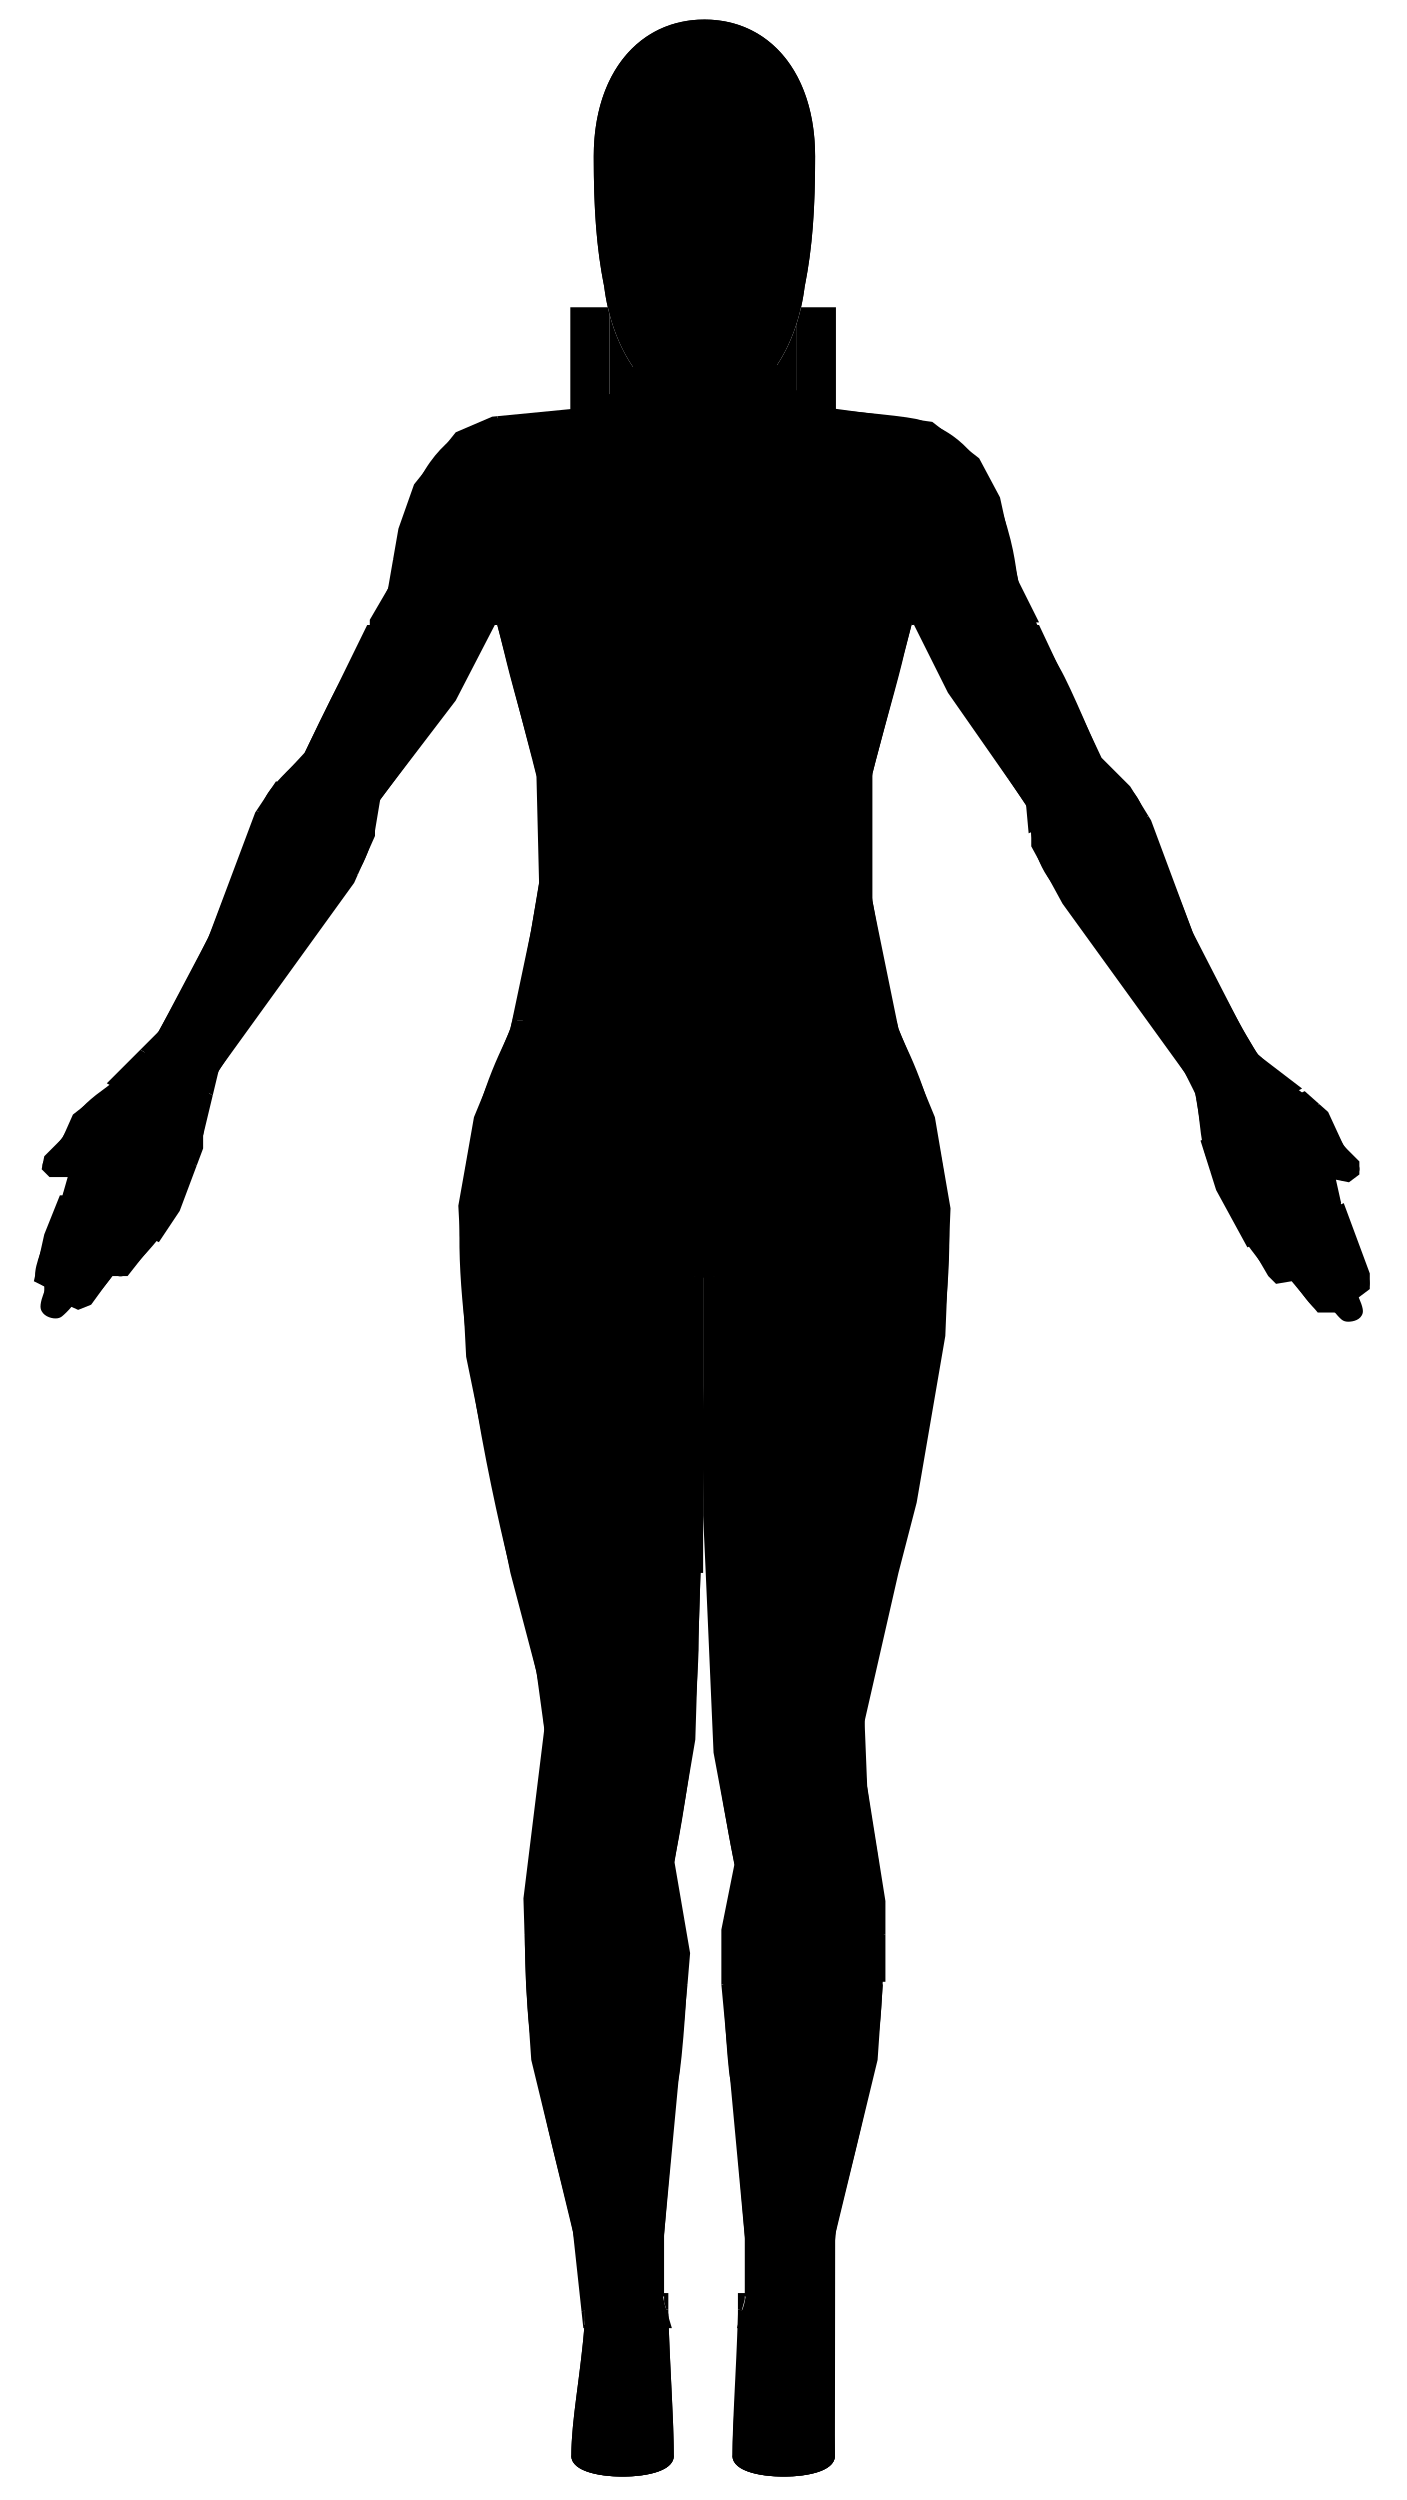
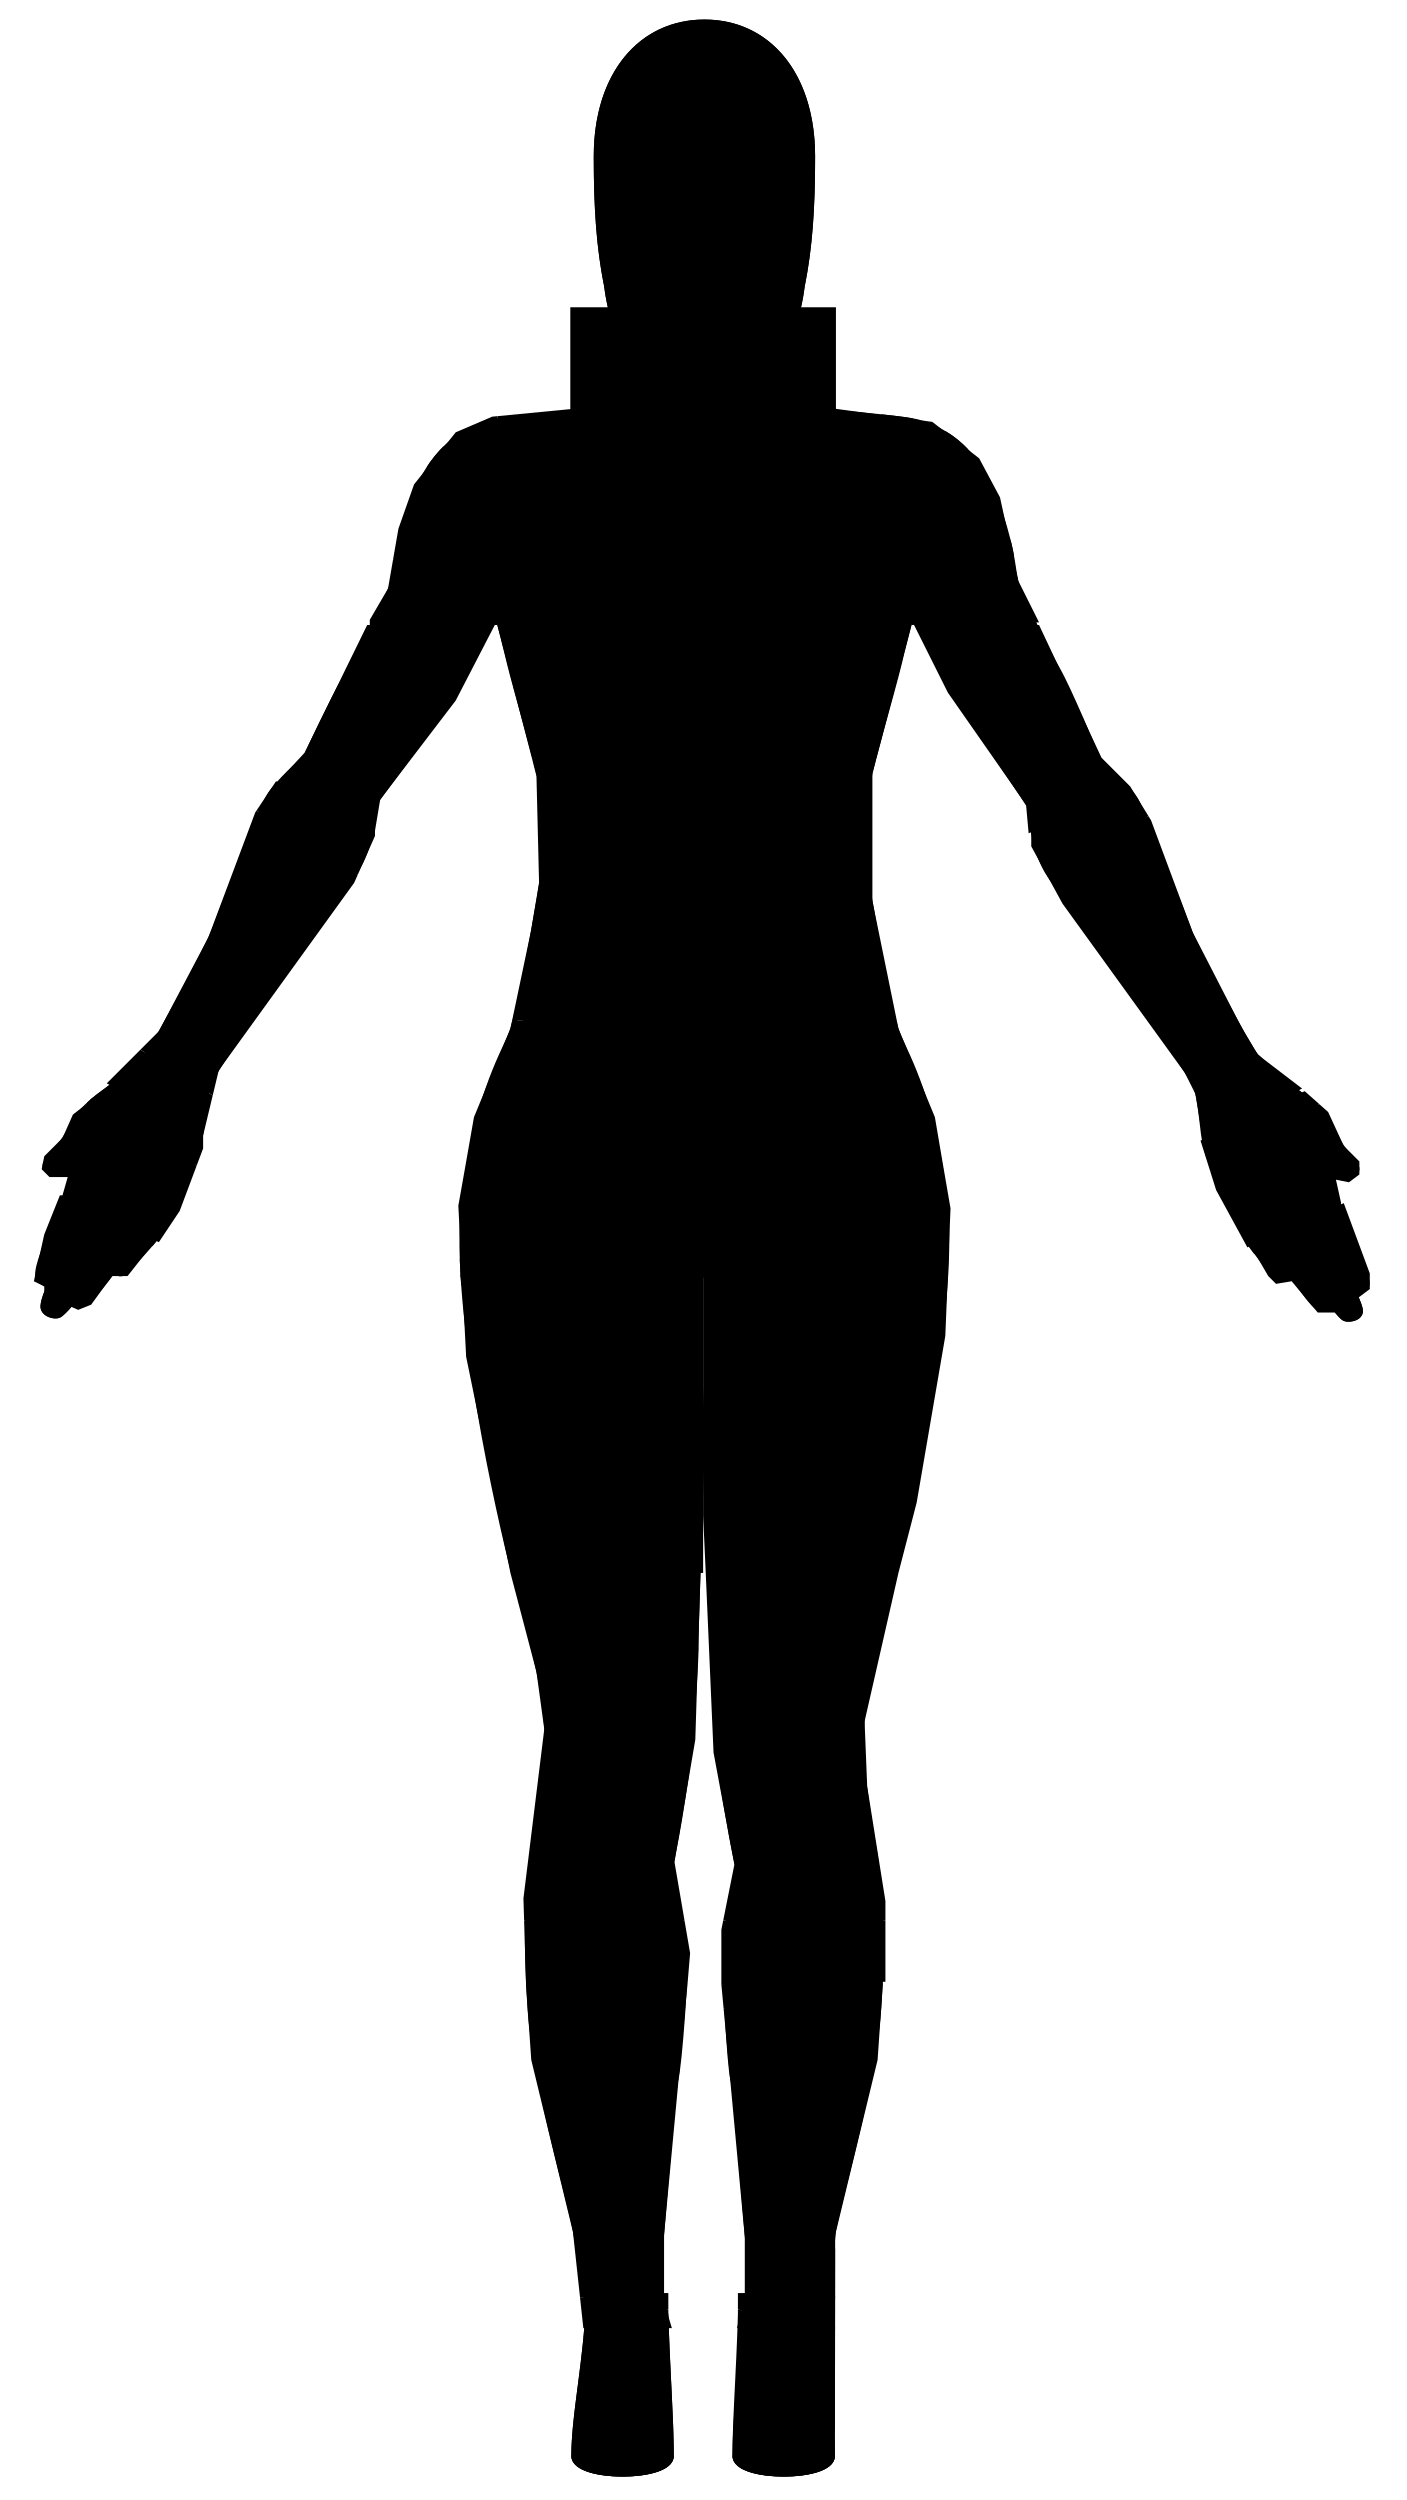
<svg xmlns="http://www.w3.org/2000/svg" viewBox="0 0 540 960">
  <g id="regions">
    <path id="skull-left" class="region" d="M 270.00 112.00 L 232.28 112.00 L 232.00 110.00 L 231.58 107.86 L 231.20 105.71 L 230.83 103.56 L 230.50 101.39 L 230.18 99.22 L 229.90 97.03 L 229.63 94.81 L 229.39 92.58 L 229.17 90.32 L 228.97 88.03 L 228.79 85.71 L 228.63 83.35 L 228.49 80.96 L 228.37 78.52 L 228.27 76.03 L 228.18 73.50 L 228.12 70.92 L 228.06 68.28 L 228.03 65.58 L 228.01 62.82 L 228.00 60.00 L 228.07 56.49 L 228.28 53.08 L 228.63 49.77 L 229.12 46.56 L 229.74 43.46 L 230.48 40.47 L 231.35 37.59 L 232.35 34.82 L 233.46 32.17 L 234.69 29.63 L 236.04 27.22 L 237.49 24.94 L 239.05 22.78 L 240.72 20.75 L 242.49 18.86 L 244.36 17.10 L 246.32 15.48 L 248.37 14.00 L 250.51 12.67 L 252.74 11.48 L 255.05 10.44 L 257.45 9.55 L 259.92 8.82 L 262.46 8.25 L 265.07 7.83 L 267.75 7.58 L 270.00 7.52 Z" />
    <path id="skull-right" class="region" d="M 270.00 7.52 L 270.50 7.50 L 273.25 7.58 L 275.93 7.83 L 278.54 8.25 L 281.08 8.82 L 283.55 9.55 L 285.95 10.44 L 288.26 11.48 L 290.49 12.67 L 292.63 14.00 L 294.68 15.48 L 296.64 17.10 L 298.51 18.86 L 300.28 20.75 L 301.95 22.78 L 303.51 24.94 L 304.96 27.22 L 306.31 29.63 L 307.54 32.17 L 308.65 34.82 L 309.65 37.59 L 310.52 40.47 L 311.26 43.46 L 311.88 46.56 L 312.37 49.77 L 312.72 53.08 L 312.93 56.49 L 313.00 60.00 L 312.99 62.82 L 312.97 65.58 L 312.94 68.28 L 312.88 70.92 L 312.82 73.50 L 312.73 76.03 L 312.63 78.52 L 312.51 80.96 L 312.37 83.35 L 312.21 85.71 L 312.03 88.03 L 311.83 90.32 L 311.61 92.58 L 311.37 94.81 L 311.10 97.03 L 310.82 99.22 L 310.50 101.39 L 310.17 103.56 L 309.80 105.71 L 309.42 107.86 L 309.00 110.00 L 308.72 112.00 L 270.00 112.00 Z" />
-     <path id="neck-left" class="region" d="M 270.00 153.45 L 243.44 153.45 L 243.44 141.45 L 242.41 139.93 L 241.42 138.36 L 240.48 136.75 L 239.58 135.08 L 238.72 133.37 L 237.90 131.62 L 237.13 129.82 L 236.40 127.99 L 235.72 126.12 L 235.09 124.21 L 234.50 122.26 L 234.00 120.44 L 234.00 112.00 L 270.00 112.00 Z M 270.00 118.00 L 234.00 118.00 L 234.00 165.00 L 270.00 165.00 Z M 270.00 116.00 L 245.00 116.00 L 243.00 142.00 L 243.00 151.00 L 270.00 151.00 Z" />
-     <path id="neck-right" class="region" d="M 270.00 112.00 L 306.00 112.00 L 306.00 123.91 L 305.91 124.21 L 305.27 126.12 L 304.59 127.99 L 303.86 129.82 L 303.09 131.62 L 302.27 133.37 L 301.40 135.08 L 300.49 136.75 L 299.54 138.36 L 298.55 139.93 L 297.51 141.45 L 297.51 153.45 L 270.00 153.45 Z M 270.00 165.00 L 306.00 165.00 L 306.00 118.00 L 270.00 118.00 Z M 270.00 151.00 L 297.00 151.00 L 297.00 138.00 L 296.00 116.00 L 270.00 116.00 Z" />
-     <path id="shoulder-left" class="region" d="M 191.00 215.00 L 191.00 159.81 L 189.00 160.00 L 175.00 166.00 L 159.00 186.00 L 153.00 203.00 L 150.91 215.00 Z" />
-     <path id="shoulder-right" class="region" d="M 389.25 215.00 L 384.00 191.00 L 376.00 176.00 L 358.00 162.00 L 350.00 160.92 L 350.00 215.00 Z" />
-     <path id="upper_back-left" class="region" d="M 243.00 142.00 L 235.00 151.00 L 243.00 151.00 Z M 270.00 151.00 L 235.00 151.00 L 220.00 157.00 L 191.00 159.81 L 191.00 240.00 L 204.40 291.70 L 270.00 291.70 Z M 234.00 120.44 L 233.96 120.29 L 233.47 118.28 L 233.02 116.25 L 232.63 114.19 L 232.29 112.11 L 232.28 112.00 L 234.00 112.00 Z M 234.00 118.00 L 219.00 118.00 L 219.00 165.00 L 234.00 165.00 Z" />
-     <path id="upper_back-right" class="region" d="M 297.00 151.00 L 308.25 151.00 L 304.00 149.00 L 297.00 138.00 Z M 270.00 291.70 L 336.40 291.70 L 350.00 240.00 L 350.00 160.92 L 321.00 157.00 L 308.25 151.00 L 270.00 151.00 Z M 306.00 112.00 L 308.72 112.00 L 308.71 112.11 L 308.37 114.19 L 307.98 116.25 L 307.53 118.28 L 307.04 120.29 L 306.50 122.26 L 306.00 123.91 Z M 306.00 165.00 L 321.00 165.00 L 321.00 118.00 L 306.00 118.00 Z" />
-     <path id="lower_back-left" class="region" d="M 270.00 291.70 L 204.40 291.70 L 206.00 298.00 L 207.00 339.00 L 204.00 357.00 L 196.63 392.00 L 270.00 392.00 Z" />
-     <path id="lower_back-right" class="region" d="M 270.00 392.00 L 344.39 392.00 L 335.00 346.00 L 335.00 297.00 L 336.40 291.70 L 270.00 291.70 Z" />
-     <path id="upper_arm-left" class="region" d="M 150.91 215.00 L 149.00 226.00 L 142.00 238.00 L 142.00 240.00 L 191.00 240.00 L 191.00 215.00 Z M 152.58 298.38 L 175.00 269.00 L 190.00 240.00 L 141.00 240.00 L 121.35 280.12 Z" />
-     <path id="upper_arm-right" class="region" d="M 350.00 215.00 L 350.00 240.00 L 399.00 239.00 L 391.00 223.00 L 389.25 215.00 Z M 418.40 281.22 L 399.00 240.00 L 351.00 240.00 L 364.00 266.00 L 387.07 299.06 Z" />
-     <path id="elbow-left" class="region" d="M 121.35 280.12 L 117.00 289.00 L 106.00 301.00 L 144.00 319.00 L 146.00 307.00 L 152.58 298.38 Z M 137.38 335.90 L 144.00 321.00 L 144.00 319.00 L 106.00 300.00 L 98.49 311.27 Z" />
-     <path id="elbow-right" class="region" d="M 387.07 299.06 L 394.00 309.00 L 395.00 320.00 L 434.00 302.00 L 423.00 291.00 L 418.40 281.22 Z M 441.00 313.37 L 434.00 302.00 L 396.00 320.00 L 396.00 325.00 L 402.56 337.02 Z" />
-     <path id="forearm-left" class="region" d="M 81.68 420.67 L 84.00 411.00 L 136.00 339.00 L 137.38 335.90 L 98.49 311.27 L 98.00 312.00 L 80.00 360.00 L 61.00 396.00 L 53.91 403.09 Z" />
-     <path id="forearm-right" class="region" d="M 484.74 406.33 L 483.00 405.00 L 477.00 395.00 L 458.00 358.00 L 442.00 315.00 L 441.00 313.37 L 402.56 337.02 L 408.00 347.00 L 455.00 412.00 L 459.00 420.00 L 459.33 421.97 Z" />
-     <path id="wrist-left" class="region" d="M 53.91 403.09 L 41.00 416.00 L 78.00 436.00 L 81.68 420.67 Z M 75.51 447.63 L 78.00 441.00 L 78.00 435.00 L 42.00 417.00 L 35.37 422.21 Z" />
-     <path id="wrist-right" class="region" d="M 459.33 421.97 L 462.00 438.00 L 500.00 418.00 L 484.74 406.33 Z M 506.63 424.01 L 501.00 419.00 L 461.00 438.00 L 464.73 449.80 Z" />
-     <path id="hand-left" class="region" d="M 35.37 422.21 L 28.00 428.00 L 24.00 437.00 L 17.00 444.00 L 16.00 449.00 L 19.00 452.00 L 26.00 452.00 L 24.00 459.00 L 61.00 477.00 L 69.00 465.00 L 75.51 447.63 Z" />
-     <path id="hand-right" class="region" d="M 464.73 449.80 L 467.00 457.00 L 479.00 479.00 L 515.00 462.00 L 513.00 453.00 L 518.00 454.00 L 522.00 451.00 L 522.00 446.00 L 516.00 440.00 L 510.00 427.00 L 506.63 424.01 Z" />
-     <path id="finger-left" class="region" d="M 26.00 459.00 L 23.00 459.00 L 17.00 474.00 L 13.00 492.00 L 17.00 494.00 L 17.00 497.00 L 30.00 503.00 L 35.00 501.00 L 43.00 490.00 L 49.00 490.00 L 60.00 476.00 Z" />
-     <path id="finger-right" class="region" d="M 516.00 462.00 L 480.00 478.00 L 487.00 490.00 L 490.00 493.00 L 496.00 492.00 L 506.00 504.00 L 514.00 504.00 L 526.00 495.00 L 526.00 489.00 Z" />
-     <path id="buttocks-left" class="region" d="M 270.00 392.00 L 196.63 392.00 L 196.00 395.00 L 182.00 429.00 L 178.70 447.80 L 270.00 447.80 Z M 270.00 447.80 L 178.70 447.80 L 176.00 463.00 L 177.40 490.00 L 270.00 490.00 Z" />
-     <path id="buttocks-right" class="region" d="M 270.00 447.80 L 362.20 447.80 L 359.00 429.00 L 345.00 395.00 L 344.39 392.00 L 270.00 392.00 Z M 270.00 490.00 L 363.94 490.00 L 365.00 464.00 L 362.20 447.80 L 270.00 447.80 Z" />
-     <path id="thigh-left" class="region" d="M 262.75 736.89 L 259.00 715.00 L 267.00 668.00 L 269.00 604.00 L 196.00 604.00 L 206.00 642.00 L 209.00 664.00 L 201.00 729.00 L 201.42 742.77 Z M 270.00 490.00 L 177.40 490.00 L 179.00 521.00 L 196.00 604.00 L 270.00 604.00 L 270.00 582.00 Z" />
-     <path id="thigh-right" class="region" d="M 340.00 742.79 L 340.00 730.00 L 333.00 686.00 L 332.00 661.00 L 345.00 604.00 L 271.00 604.00 L 274.00 673.00 L 282.00 716.00 L 277.83 736.85 Z M 270.00 604.00 L 270.00 582.00 L 271.00 604.00 L 345.00 604.00 L 352.00 577.00 L 363.00 513.00 L 363.94 490.00 L 270.00 490.00 Z" />
-     <path id="knee-left" class="region" d="M 201.42 742.77 L 202.00 762.00 L 264.00 762.00 L 265.00 750.00 L 262.75 736.89 Z M 256.48 762.00 L 202.00 762.00 L 202.68 771.83 Z" />
-     <path id="knee-right" class="region" d="M 277.83 736.85 L 277.00 741.00 L 277.00 762.00 L 340.00 761.00 L 340.00 742.79 Z M 338.32 771.83 L 339.00 762.00 L 284.65 762.00 Z" />
-     <path id="lower_leg-left" class="region" d="M 255.00 881.75 L 255.00 858.00 L 264.00 762.00 L 256.48 762.00 L 202.68 771.83 L 204.00 791.00 L 220.00 857.00 L 223.30 887.54 Z" />
-     <path id="lower_leg-right" class="region" d="M 317.70 887.55 L 321.00 857.00 L 337.00 791.00 L 338.32 771.83 L 284.65 762.00 L 277.00 762.00 L 286.00 859.00 L 286.00 881.75 Z" />
-     <path id="ankle-left" class="region" d="M 223.30 887.54 L 224.00 894.00 L 258.00 894.00 L 255.00 884.00 L 255.00 881.75 Z M 224.46 892.77 L 224.61 890.93 L 224.61 880.54 L 256.64 880.54 L 256.64 886.88 Z" />
-     <path id="ankle-right" class="region" d="M 286.00 881.75 L 286.00 883.00 L 283.00 894.00 L 317.00 894.00 L 317.70 887.55 Z M 283.36 886.87 L 283.36 880.54 L 315.39 880.54 L 315.39 890.93 L 315.54 892.77 Z" />
+     <path id="neck-left" class="region" d="M 270.00 153.45 L 243.44 153.45 L 243.44 141.45 L 242.41 139.93 L 241.42 138.36 L 240.48 136.75 L 239.58 135.08 L 238.72 133.37 L 237.90 131.62 L 237.13 129.82 L 236.40 127.99 L 235.72 126.12 L 235.09 124.21 L 234.50 122.26 L 234.00 120.44 L 234.00 112.00 L 270.00 112.00 Z M 270.00 165.00 L 234.00 165.00 L 234.00 118.00 L 270.00 118.00 Z M 270.00 151.00 L 243.00 151.00 L 243.00 142.00 L 245.00 116.00 L 270.00 116.00 Z M 234.00 120.44 L 233.96 120.29 L 233.47 118.28 L 233.02 116.25 L 232.63 114.19 L 232.29 112.11 L 232.28 112.00 L 234.00 112.00 Z M 234.00 165.00 L 219.00 165.00 L 219.00 118.00 L 234.00 118.00 Z" />
+     <path id="neck-right" class="region" d="M 270.00 112.00 L 306.00 112.00 L 306.00 123.91 L 305.91 124.21 L 305.27 126.12 L 304.59 127.99 L 303.86 129.82 L 303.09 131.62 L 302.27 133.37 L 301.40 135.08 L 300.49 136.75 L 299.54 138.36 L 298.55 139.93 L 297.51 141.45 L 297.51 153.45 L 270.00 153.45 Z M 270.00 118.00 L 306.00 118.00 L 306.00 165.00 L 270.00 165.00 Z M 270.00 116.00 L 296.00 116.00 L 297.00 138.00 L 297.00 151.00 L 270.00 151.00 Z M 306.00 112.00 L 308.72 112.00 L 308.71 112.11 L 308.37 114.19 L 307.98 116.25 L 307.53 118.28 L 307.04 120.29 L 306.50 122.26 L 306.00 123.91 Z M 306.00 118.00 L 321.00 118.00 L 321.00 165.00 L 306.00 165.00 Z" />
+     <path id="shoulder-left" class="region" d="M 150.91 215.00 L 153.00 203.00 L 159.00 186.00 L 175.00 166.00 L 189.00 160.00 L 191.00 159.81 L 191.00 215.00 Z M 170.80 179.50 L 163.78 179.50 L 165.12 177.50 L 166.67 175.43 L 168.25 173.56 L 169.83 171.87 L 170.22 171.50 L 170.80 171.50 Z" />
+     <path id="shoulder-right" class="region" d="M 350.00 215.00 L 350.00 160.92 L 358.00 162.00 L 376.00 176.00 L 384.00 191.00 L 389.25 215.00 Z M 362.79 165.50 L 362.93 165.50 L 363.43 165.79 L 364.90 166.72 L 366.42 167.79 L 367.96 169.00 L 369.53 170.35 L 371.11 171.87 L 371.70 172.50 L 362.79 172.50 Z M 386.83 207.50 L 388.11 207.50 L 388.36 208.51 L 388.78 210.37 L 389.13 212.08 L 389.40 213.50 L 386.83 213.50 Z" />
+     <path id="upper_back-left" class="region" d="M 243.00 151.00 L 235.00 151.00 L 243.00 142.00 Z M 270.00 291.70 L 204.40 291.70 L 191.00 240.00 L 191.00 159.81 L 220.00 157.00 L 235.00 151.00 L 270.00 151.00 Z" />
+     <path id="upper_back-right" class="region" d="M 297.00 138.00 L 304.00 149.00 L 308.25 151.00 L 297.00 151.00 Z M 270.00 151.00 L 308.25 151.00 L 321.00 157.00 L 350.00 160.92 L 350.00 240.00 L 336.40 291.70 L 270.00 291.70 Z M 350.66 161.50 L 338.50 161.50 L 338.50 159.11 L 339.62 159.22 L 342.04 159.49 L 344.37 159.76 L 346.56 160.04 L 348.57 160.32 L 350.35 160.61 L 350.66 160.67 Z" />
+     <path id="lower_back-left" class="region" d="M 270.00 392.00 L 196.63 392.00 L 204.00 357.00 L 207.00 339.00 L 206.00 298.00 L 204.40 291.70 L 270.00 291.70 Z" />
+     <path id="lower_back-right" class="region" d="M 270.00 291.70 L 336.40 291.70 L 335.00 297.00 L 335.00 346.00 L 344.39 392.00 L 270.00 392.00 Z" />
+     <path id="upper_arm-left" class="region" d="M 191.00 215.00 L 191.00 240.00 L 142.00 240.00 L 142.00 238.00 L 149.00 226.00 L 150.91 215.00 Z M 121.35 280.12 L 141.00 240.00 L 190.00 240.00 L 175.00 269.00 L 152.58 298.38 Z" />
+     <path id="upper_arm-right" class="region" d="M 389.25 215.00 L 391.00 223.00 L 399.00 239.00 L 350.00 240.00 L 350.00 215.00 Z M 387.07 299.06 L 364.00 266.00 L 351.00 240.00 L 399.00 240.00 L 418.40 281.22 Z M 373.50 238.50 L 397.63 238.50 L 398.16 239.60 L 398.60 240.50 L 373.50 240.50 Z" />
+     <path id="elbow-left" class="region" d="M 152.58 298.38 L 146.00 307.00 L 144.00 319.00 L 106.00 301.00 L 117.00 289.00 L 121.35 280.12 Z M 98.49 311.27 L 106.00 300.00 L 144.00 319.00 L 144.00 321.00 L 137.38 335.90 Z" />
+     <path id="elbow-right" class="region" d="M 418.40 281.22 L 423.00 291.00 L 434.00 302.00 L 395.00 320.00 L 394.00 309.00 L 387.07 299.06 Z M 402.56 337.02 L 396.00 325.00 L 396.00 320.00 L 434.00 302.00 L 441.00 313.37 Z M 414.94 320.50 L 396.02 320.50 L 395.75 319.05 L 395.48 317.32 L 395.26 315.72 L 395.09 314.26 L 395.08 314.22 L 395.08 310.50 L 414.94 310.50 Z" />
+     <path id="forearm-left" class="region" d="M 53.91 403.09 L 61.00 396.00 L 80.00 360.00 L 98.00 312.00 L 98.49 311.27 L 137.38 335.90 L 136.00 339.00 L 84.00 411.00 L 81.68 420.67 Z" />
+     <path id="forearm-right" class="region" d="M 459.33 421.97 L 459.00 420.00 L 455.00 412.00 L 408.00 347.00 L 402.56 337.02 L 441.00 313.37 L 442.00 315.00 L 458.00 358.00 L 477.00 395.00 L 483.00 405.00 L 484.74 406.33 Z" />
+     <path id="wrist-left" class="region" d="M 81.68 420.67 L 78.00 436.00 L 41.00 416.00 L 53.91 403.09 Z M 35.37 422.21 L 42.00 417.00 L 78.00 435.00 L 78.00 441.00 L 75.51 447.63 Z M 46.62 422.50 L 34.60 422.50 L 34.60 422.35 L 34.92 422.06 L 36.21 420.99 L 37.61 419.89 L 39.15 418.76 L 40.55 417.73 L 41.92 416.68 L 42.13 416.50 L 46.62 416.50 Z" />
+     <path id="wrist-right" class="region" d="M 484.74 406.33 L 500.00 418.00 L 462.00 438.00 L 459.33 421.97 Z M 464.73 449.80 L 461.00 438.00 L 501.00 419.00 L 506.63 424.01 Z M 500.93 431.50 L 475.25 431.50 L 475.25 418.50 L 498.62 418.50 L 498.85 418.68 L 500.27 419.76 L 500.93 420.24 Z" />
+     <path id="hand-left" class="region" d="M 75.51 447.63 L 69.00 465.00 L 61.00 477.00 L 24.00 459.00 L 26.00 452.00 L 19.00 452.00 L 16.00 449.00 L 17.00 444.00 L 24.00 437.00 L 28.00 428.00 L 35.37 422.21 Z M 36.00 423.50 L 33.43 423.50 L 33.43 423.41 L 33.76 423.10 L 34.92 422.06 L 35.60 421.50 L 36.00 421.50 Z" />
+     <path id="hand-right" class="region" d="M 506.63 424.01 L 510.00 427.00 L 516.00 440.00 L 522.00 446.00 L 522.00 451.00 L 518.00 454.00 L 513.00 453.00 L 515.00 462.00 L 479.00 479.00 L 467.00 457.00 L 464.73 449.80 Z M 515.88 466.50 L 506.59 466.50 L 506.59 461.50 L 514.67 461.50 L 515.21 463.04 L 515.83 464.77 L 515.88 464.91 Z" />
+     <path id="finger-left" class="region" d="M 60.00 476.00 L 49.00 490.00 L 43.00 490.00 L 35.00 501.00 L 30.00 503.00 L 17.00 497.00 L 17.00 494.00 L 13.00 492.00 L 17.00 474.00 L 23.00 459.00 L 26.00 459.00 Z M 60.36 476.50 L 60.18 476.50 L 60.07 476.64 L 59.10 477.82 L 58.51 478.50 L 57.82 478.50 L 57.82 476.50 L 60.36 476.50 Z M 27.87 501.90 L 27.50 501.76 L 26.94 502.42 L 26.37 503.05 L 25.79 503.66 L 25.22 504.22 L 24.69 504.73 L 24.20 505.16 L 23.78 505.51 L 23.38 505.78 L 22.93 506.00 L 22.43 506.15 L 21.90 506.25 L 21.33 506.28 L 20.62 506.24 L 19.87 506.12 L 19.10 505.91 L 18.34 505.60 L 17.62 505.21 L 16.96 504.71 L 16.39 504.10 L 15.94 503.39 L 15.64 502.56 L 15.55 501.92 L 15.57 501.17 L 15.69 500.32 L 15.89 499.39 L 16.16 498.40 L 16.49 497.38 L 16.81 496.50 L 27.87 496.50 Z" />
+     <path id="finger-right" class="region" d="M 526.00 489.00 L 526.00 495.00 L 514.00 504.00 L 506.00 504.00 L 496.00 492.00 L 490.00 493.00 L 487.00 490.00 L 480.00 478.00 L 516.00 462.00 Z M 482.46 481.50 L 481.64 481.50 L 481.19 480.92 L 480.16 479.52 L 479.42 478.50 L 479.14 478.50 L 479.14 478.50 L 482.46 478.50 Z M 512.02 497.50 L 521.43 497.50 L 521.73 498.16 L 522.16 499.17 L 522.55 500.15 L 522.88 501.10 L 523.14 501.99 L 523.31 502.81 L 523.36 503.54 L 523.29 504.17 L 522.99 504.99 L 522.55 505.67 L 521.99 506.23 L 521.34 506.67 L 520.63 507.01 L 519.89 507.26 L 519.13 507.42 L 518.38 507.51 L 517.68 507.54 L 517.11 507.51 L 516.58 507.41 L 516.09 507.26 L 515.64 507.04 L 515.24 506.77 L 514.84 506.43 L 514.42 506.03 L 513.98 505.57 L 513.51 505.05 L 513.01 504.49 L 512.50 503.89 L 512.02 503.31 Z" />
+     <path id="buttocks-left" class="region" d="M 270.00 447.80 L 178.70 447.80 L 182.00 429.00 L 196.00 395.00 L 196.63 392.00 L 270.00 392.00 Z M 270.00 490.00 L 177.40 490.00 L 176.00 463.00 L 178.70 447.80 L 270.00 447.80 Z M 178.37 490.50 L 176.89 490.50 L 176.65 486.06 L 176.56 483.50 L 175.60 483.50 L 175.60 483.50 L 178.37 483.50 Z" />
+     <path id="buttocks-right" class="region" d="M 270.00 392.00 L 344.39 392.00 L 345.00 395.00 L 359.00 429.00 L 362.20 447.80 L 270.00 447.80 Z M 270.00 447.80 L 362.20 447.80 L 365.00 464.00 L 363.94 490.00 L 270.00 490.00 Z" />
+     <path id="thigh-left" class="region" d="M 201.26 737.52 L 201.00 729.00 L 209.00 664.00 L 206.00 642.00 L 196.00 604.00 L 269.00 604.00 L 267.00 668.00 L 259.00 715.00 L 262.86 737.52 Z M 270.00 582.00 L 270.00 604.00 L 196.00 604.00 L 179.00 521.00 L 177.40 490.00 L 270.00 490.00 Z M 178.53 493.50 L 177.09 493.50 L 176.90 490.60 L 176.84 489.50 L 175.89 489.50 L 175.89 489.50 L 178.53 489.50 Z" />
+     <path id="thigh-right" class="region" d="M 277.70 737.52 L 282.00 716.00 L 274.00 673.00 L 271.00 604.00 L 345.00 604.00 L 332.00 661.00 L 333.00 686.00 L 340.00 730.00 L 340.00 737.52 Z M 270.00 490.00 L 363.94 490.00 L 363.00 513.00 L 352.00 577.00 L 345.00 604.00 L 271.00 604.00 L 270.00 582.00 L 270.00 604.00 Z" />
+     <path id="knee-left" class="region" d="M 262.86 737.52 L 265.00 750.00 L 264.00 762.00 L 202.00 762.00 L 201.26 737.52 Z M 202.64 771.24 L 202.00 762.00 L 264.00 762.00 L 263.13 771.24 Z" />
+     <path id="knee-right" class="region" d="M 340.00 737.52 L 340.00 761.00 L 277.00 762.00 L 277.00 741.00 L 277.70 737.52 Z M 277.86 771.24 L 277.00 762.00 L 339.00 762.00 L 338.36 771.24 Z M 307.50 760.50 L 339.00 760.50 L 338.99 760.90 L 338.91 762.50 L 307.50 762.50 Z" />
+     <path id="lower_leg-left" class="region" d="M 222.72 882.12 L 220.00 857.00 L 204.00 791.00 L 202.64 771.24 L 263.13 771.24 L 255.00 858.00 L 255.00 882.12 Z" />
+     <path id="lower_leg-right" class="region" d="M 286.00 882.12 L 286.00 859.00 L 277.86 771.24 L 338.36 771.24 L 337.00 791.00 L 321.00 857.00 L 318.28 882.12 Z M 317.35 863.50 L 320.69 863.50 L 320.69 865.60 L 320.69 869.30 L 320.68 873.01 L 320.68 876.74 L 320.68 880.47 L 320.67 882.50 L 317.35 882.50 Z" />
+     <path id="ankle-left" class="region" d="M 255.00 882.12 L 255.00 884.00 L 258.00 894.00 L 224.00 894.00 L 222.72 882.12 Z M 224.46 892.77 L 224.61 890.93 L 224.61 880.54 L 256.64 880.54 L 256.64 886.88 Z" />
+     <path id="ankle-right" class="region" d="M 318.28 882.12 L 317.00 894.00 L 283.00 894.00 L 286.00 883.00 L 286.00 882.12 Z M 283.36 886.87 L 283.36 880.54 L 315.39 880.54 L 315.39 890.93 L 315.54 892.77 Z M 316.05 881.50 L 320.68 881.50 L 320.67 884.19 L 320.67 887.89 L 320.66 891.57 L 320.66 894.50 L 316.05 894.50 Z" />
    <path id="foot-left" class="region" d="M 256.64 886.88 L 256.64 888.54 L 256.73 891.50 L 256.83 894.42 L 256.94 897.30 L 257.05 900.13 L 257.17 902.92 L 257.29 905.67 L 257.42 908.37 L 257.55 911.03 L 257.67 913.64 L 257.80 916.20 L 257.92 918.72 L 258.04 921.18 L 258.15 923.60 L 258.26 925.97 L 258.36 928.28 L 258.45 930.55 L 258.53 932.76 L 258.60 934.92 L 258.65 937.02 L 258.70 939.07 L 258.72 941.06 L 258.73 943.00 L 258.59 944.15 L 258.18 945.19 L 257.53 946.14 L 256.66 946.98 L 255.60 947.74 L 254.35 948.41 L 252.96 948.99 L 251.44 949.49 L 249.81 949.91 L 248.09 950.26 L 246.32 950.54 L 244.50 950.74 L 242.67 950.89 L 240.85 950.97 L 239.06 951.00 L 237.27 950.97 L 235.45 950.89 L 233.62 950.74 L 231.80 950.54 L 230.03 950.26 L 228.31 949.91 L 226.68 949.49 L 225.16 948.99 L 223.77 948.41 L 222.52 947.74 L 221.46 946.98 L 220.59 946.14 L 219.94 945.19 L 219.53 944.15 L 219.39 943.00 L 219.41 940.98 L 219.48 938.92 L 219.60 936.81 L 219.75 934.66 L 219.93 932.47 L 220.15 930.23 L 220.39 927.95 L 220.66 925.62 L 220.95 923.25 L 221.25 920.83 L 221.57 918.36 L 221.90 915.84 L 222.23 913.28 L 222.56 910.66 L 222.89 908.00 L 223.21 905.28 L 223.53 902.52 L 223.83 899.70 L 224.11 896.83 L 224.37 893.91 L 224.46 892.77 Z" />
-     <path id="foot-right" class="region" d="M 315.54 892.77 L 315.63 893.91 L 315.89 896.83 L 316.17 899.70 L 316.47 902.52 L 316.79 905.28 L 317.11 908.00 L 317.44 910.66 L 317.77 913.28 L 318.10 915.84 L 318.43 918.36 L 318.75 920.83 L 319.05 923.25 L 319.34 925.62 L 319.61 927.95 L 319.85 930.23 L 320.07 932.47 L 320.25 934.66 L 320.40 936.81 L 320.52 938.92 L 320.59 940.98 L 320.61 943.00 L 320.47 944.15 L 320.06 945.19 L 319.41 946.14 L 318.54 946.98 L 317.48 947.74 L 316.23 948.41 L 314.84 948.99 L 313.32 949.49 L 311.69 949.91 L 309.97 950.26 L 308.20 950.54 L 306.38 950.74 L 304.55 950.89 L 302.73 950.97 L 300.94 951.00 L 299.15 950.97 L 297.33 950.89 L 295.50 950.74 L 293.68 950.54 L 291.91 950.26 L 290.19 949.91 L 288.56 949.49 L 287.04 948.99 L 285.65 948.41 L 284.40 947.74 L 283.34 946.98 L 282.47 946.14 L 281.82 945.19 L 281.41 944.15 L 281.27 943.00 L 281.28 941.06 L 281.30 939.07 L 281.35 937.02 L 281.40 934.92 L 281.47 932.76 L 281.55 930.55 L 281.64 928.28 L 281.74 925.97 L 281.85 923.60 L 281.96 921.18 L 282.08 918.72 L 282.20 916.20 L 282.33 913.64 L 282.45 911.03 L 282.58 908.37 L 282.71 905.67 L 282.83 902.92 L 282.95 900.13 L 283.06 897.30 L 283.17 894.42 L 283.27 891.50 L 283.36 888.54 L 283.36 886.87 Z" />
+     <path id="foot-right" class="region" d="M 315.54 892.77 L 315.63 893.91 L 315.89 896.83 L 316.17 899.70 L 316.47 902.52 L 316.79 905.28 L 317.11 908.00 L 317.44 910.66 L 317.77 913.28 L 318.10 915.84 L 318.43 918.36 L 318.75 920.83 L 319.05 923.25 L 319.34 925.62 L 319.61 927.95 L 319.85 930.23 L 320.07 932.47 L 320.25 934.66 L 320.40 936.81 L 320.52 938.92 L 320.59 940.98 L 320.61 943.00 L 320.47 944.15 L 320.06 945.19 L 319.41 946.14 L 318.54 946.98 L 317.48 947.74 L 316.23 948.41 L 314.84 948.99 L 313.32 949.49 L 311.69 949.91 L 309.97 950.26 L 308.20 950.54 L 306.38 950.74 L 304.55 950.89 L 302.73 950.97 L 300.94 951.00 L 299.15 950.97 L 297.33 950.89 L 295.50 950.74 L 293.68 950.54 L 291.91 950.26 L 290.19 949.91 L 288.56 949.49 L 287.04 948.99 L 285.65 948.41 L 284.40 947.74 L 283.34 946.98 L 282.47 946.14 L 281.82 945.19 L 281.41 944.15 L 281.27 943.00 L 281.28 941.06 L 281.30 939.07 L 281.35 937.02 L 281.40 934.92 L 281.47 932.76 L 281.55 930.55 L 281.64 928.28 L 281.74 925.97 L 281.85 923.60 L 281.96 921.18 L 282.08 918.72 L 282.20 916.20 L 282.33 913.64 L 282.45 911.03 L 282.58 908.37 L 282.71 905.67 L 282.83 902.92 L 282.95 900.13 L 283.06 897.30 L 283.17 894.42 L 283.27 891.50 L 283.36 888.54 L 283.36 886.87 Z M 314.68 893.50 L 320.66 893.50 L 320.66 895.22 L 320.65 898.82 L 320.65 902.37 L 320.65 905.85 L 320.64 909.27 L 320.64 912.60 L 320.63 915.85 L 320.63 918.99 L 320.63 922.03 L 320.62 924.95 L 320.62 927.75 L 320.62 930.40 L 320.62 932.92 L 320.62 933.50 L 314.68 933.50 Z" />
    <path id="toe-left" class="region" d="M 258.73 943.00 L 258.59 944.15 L 258.18 945.19 L 257.53 946.14 L 256.66 946.98 L 255.60 947.74 L 254.35 948.41 L 252.96 948.99 L 251.44 949.49 L 249.81 949.91 L 248.09 950.26 L 246.32 950.54 L 244.50 950.74 L 242.67 950.89 L 240.85 950.97 L 239.06 951.00 L 237.27 950.97 L 235.45 950.89 L 233.62 950.74 L 231.80 950.54 L 230.03 950.26 L 228.31 949.91 L 226.68 949.49 L 225.16 948.99 L 223.77 948.41 L 222.52 947.74 L 221.46 946.98 L 220.59 946.14 L 219.94 945.19 L 219.53 944.15 L 219.39 943.00 Z" />
    <path id="toe-right" class="region" d="M 320.61 943.00 L 320.47 944.15 L 320.06 945.19 L 319.41 946.14 L 318.54 946.98 L 317.48 947.74 L 316.23 948.41 L 314.84 948.99 L 313.32 949.49 L 311.69 949.91 L 309.97 950.26 L 308.20 950.54 L 306.38 950.74 L 304.55 950.89 L 302.73 950.97 L 300.94 951.00 L 299.15 950.97 L 297.33 950.89 L 295.50 950.74 L 293.68 950.54 L 291.91 950.26 L 290.19 949.91 L 288.56 949.49 L 287.04 948.99 L 285.65 948.41 L 284.40 947.74 L 283.34 946.98 L 282.47 946.14 L 281.82 945.19 L 281.41 944.15 L 281.27 943.00 Z" />
  </g>
  <g id="silhouette">
    <path id="body-outline" d="M 340.46 393.31 C 340.46 393.31 336.85 386.98 335.04 384.95 333.23 382.92 326.23 385.85 325.32 386.53 324.42 387.21 317.18 391.05 317.18 391.05 317.18 391.05 323.51 384.50 326.00 382.69 328.49 380.88 331.20 377.26 331.88 375.23 332.55 373.20 332.55 351.00 332.55 351.00 L 330.75 343.54 331.88 340.37 C 331.88 340.37 335.27 366.87 335.94 372.52 336.62 378.17 339.56 384.72 340.46 388.12 341.37 391.51 344.53 398.06 344.53 398.06 L 340.46 393.31 Z M 199.92 393.31 C 199.92 393.31 203.54 386.98 205.35 384.95 207.16 382.92 214.16 385.85 215.07 386.53 215.97 387.21 223.21 391.05 223.21 391.05 223.21 391.05 216.88 384.50 214.39 382.69 211.90 380.88 209.19 377.26 208.51 375.23 207.84 373.20 207.84 351.00 207.84 351.00 L 209.64 343.54 208.51 340.37 C 208.51 340.37 205.12 366.87 204.44 372.52 203.77 378.17 200.83 384.72 199.92 388.12 199.02 391.51 195.85 398.06 195.85 398.06 L 199.92 393.31 Z M 26.20 453.67 C 26.59 452.71 26.94 451.68 27.24 450.71 C 25.64 451.40 24.07 451.94 23.12 451.94 C 22.09 451.94 17.68 451.10 16.59 448.71 C 16.11 447.68 16.29 446.54 17.06 445.64 C 18.09 444.43 21.57 440.25 23.92 436.83 C 25.71 434.23 26.70 431.91 27.39 431.02 C 27.67 430.67 27.93 430.18 28.27 429.56 C 29.50 427.31 32.75 423.34 39.15 418.76 C 45.79 414.02 51.16 408.25 54.79 404.85 C 55.41 404.28 55.93 403.79 56.31 403.44 C 58.75 400.98 79.27 362.67 81.56 356.32 C 83.21 351.70 99.10 310.71 102.53 305.08 C 105.52 300.16 115.17 291.46 116.70 289.84 C 117.86 287.32 126.77 268.23 131.03 261.00 C 135.53 253.35 148.02 228.97 149.34 225.25 C 149.66 224.34 149.90 223.17 150.23 221.55 C 151.15 217.07 151.38 208.71 158.04 191.08 C 166.36 169.01 180.36 163.94 185.64 162.04 C 186.26 161.81 186.75 161.63 187.11 161.47 C 190.55 159.86 214.10 158.10 219.36 157.39 C 220.82 156.87 229.93 153.62 232.72 152.23 C 236.47 150.35 242.42 144.84 243.44 141.45 C 237.50 133.00 233.50 122.00 232.00 110.00 C 229.00 95.00 228.00 80.00 228.00 60.00 C 228.00 28.00 245.50 7.50 270.50 7.50 C 295.50 7.50 313.00 28.00 313.00 60.00 C 313.00 80.00 312.00 95.00 309.00 110.00 C 307.50 122.00 303.50 133.00 297.51 141.45 C 298.53 144.84 302.99 148.87 306.74 150.74 C 309.53 152.13 320.13 156.87 321.59 157.39 C 326.85 158.10 350.39 159.86 353.84 161.47 C 354.19 161.63 354.69 161.81 355.31 162.03 C 360.58 163.94 374.58 169.01 382.91 191.08 C 389.56 208.70 389.79 217.06 390.72 221.55 C 391.05 223.17 391.29 224.34 391.61 225.25 C 393.02 229.25 402.56 249.09 406.95 256.54 C 411.24 263.84 421.37 288.38 422.75 291.32 C 424.27 292.92 433.93 301.64 436.93 306.56 C 440.36 312.21 456.24 353.19 457.90 357.80 C 460.19 364.15 480.71 402.47 483.13 404.91 C 483.53 405.28 484.05 405.76 484.67 406.35 C 488.30 409.74 495.05 416.06 501.70 420.80 C 508.10 425.38 509.96 428.79 511.19 431.05 C 511.53 431.67 511.79 432.15 512.07 432.51 C 512.75 433.39 513.95 436.83 515.74 439.43 C 518.09 442.85 520.27 445.77 521.31 446.98 C 522.07 447.88 522.25 449.03 521.78 450.06 C 520.68 452.44 517.37 453.42 516.34 453.42 C 515.38 453.42 513.82 452.88 512.22 452.20 C 512.52 453.16 512.75 456.29 513.13 457.26 C 513.88 459.12 518.96 473.88 520.07 476.32 C 520.23 476.68 520.41 477.23 520.69 477.92 C 525.07 489.00 527.30 493.06 525.04 494.81 C 524.10 495.55 522.17 496.25 520.81 496.13 C 522.19 499.13 523.71 502.46 523.29 504.17 C 522.62 506.83 519.71 507.54 517.68 507.54 C 516.71 507.54 515.86 507.27 515.24 506.77 C 514.35 506.06 513.23 504.78 511.97 503.25 C 510.38 503.99 507.79 503.60 505.96 503.06 C 503.74 502.39 499.47 496.05 495.44 490.56 C 494.03 491.14 491.60 492.79 490.35 491.96 C 488.67 490.84 479.59 479.04 478.10 476.57 C 476.04 473.14 472.57 466.64 472.41 466.29 C 472.09 465.54 463.97 448.32 462.15 440.79 C 461.31 437.32 460.90 433.54 460.50 429.89 C 460.04 425.67 459.61 421.68 458.58 418.58 C 456.74 413.07 436.27 384.17 433.38 380.55 C 429.62 375.85 405.46 341.42 402.32 336.80 C 395.53 326.82 395.05 313.15 394.71 310.35 C 392.25 306.50 369.67 272.82 364.84 265.46 C 363.07 262.77 354.67 246.57 350.44 238.36 C 349.36 242.50 347.93 248.06 347.27 250.80 L 346.34 254.68 C 343.69 265.64 335.16 294.75 334.53 299.65 C 333.82 305.08 333.12 332.27 333.53 336.45 C 333.87 339.81 340.43 377.78 343.23 388.28 C 344.15 391.70 344.81 394.17 345.01 394.98 C 345.13 395.45 345.56 396.50 346.12 397.84 C 349.07 404.92 359.89 423.73 363.85 461.49 C 368.29 503.75 349.87 583.80 344.68 603.94 C 339.31 624.80 331.90 646.92 331.67 667.70 C 331.50 682.48 335.84 704.59 336.84 711.32 C 337.22 713.82 337.51 715.80 337.64 717.43 C 337.72 718.54 337.94 720.05 338.22 721.96 C 339.39 729.87 340.06 746.08 338.42 771.08 C 336.95 793.41 328.82 824.46 324.42 842.06 C 322.71 848.91 321.36 854.33 320.86 857.33 L 320.70 858.31 C 320.67 890.75 320.61 929.00 320.61 943.00 C 320.61 949.00 309.79 951.00 300.94 951.00 C 292.09 951.00 281.27 949.00 281.27 943.00 C 281.27 929.00 283.41 910.39 284.32 888.53 C 287.50 882.82 287.10 870.49 286.33 862.75 C 284.48 840.01 281.37 801.96 280.50 798.77 C 279.04 793.42 277.18 754.62 277.27 748.28 C 277.38 740.57 280.53 729.37 281.63 722.95 C 282.02 720.68 282.42 718.34 282.46 717.63 C 282.36 717.02 281.83 714.58 281.28 712.01 C 279.77 705.03 276.00 682.58 275.43 677.99 C 273.91 665.77 272.48 634.98 272.71 631.06 C 272.84 628.95 271.59 592.35 270.58 562.94 C 269.78 539.46 272.06 519.18 272.06 516.63 C 272.06 510.97 272.63 498.82 273.00 496.63 C 273.42 494.07 273.99 491.90 274.49 490.28 L 271.14 490.62 L 270.03 490.64 L 266.47 490.28 C 266.97 491.90 267.54 494.07 267.97 496.63 C 268.34 498.82 268.90 510.97 268.90 516.63 C 268.90 519.18 271.18 539.50 270.38 563.02 C 269.38 592.40 268.13 628.96 268.25 631.06 C 268.50 635.29 266.67 663.36 264.99 678.33 C 264.69 681.00 261.96 699.16 260.76 705.22 C 259.76 710.26 258.52 716.54 258.50 717.53 C 258.50 718.90 261.42 730.26 262.47 737.47 C 263.04 741.41 263.57 745.05 263.87 747.30 C 264.83 754.55 261.90 793.52 260.47 798.77 C 259.59 801.96 256.49 840.04 254.63 862.80 L 254.63 862.80 C 253.86 870.54 253.47 882.83 256.64 888.54 C 257.27 910.40 258.73 929.00 258.73 943.00 C 258.73 949.00 247.91 951.00 239.06 951.00 C 230.21 951.00 219.39 949.00 219.39 943.00 C 219.39 929.00 223.04 911.95 224.61 890.93 C 225.02 886.80 221.92 868.21 220.25 858.23 L 220.10 857.34 C 219.60 854.33 218.25 848.91 216.54 842.06 C 212.14 824.46 204.01 793.41 202.54 771.08 C 200.90 746.09 201.57 729.88 202.73 721.97 C 203.01 720.05 203.23 718.54 203.32 717.43 C 203.44 715.80 203.74 713.83 204.11 711.33 C 205.12 704.60 209.28 682.49 209.12 667.70 C 208.88 646.92 201.64 624.80 196.27 603.94 C 191.09 583.80 172.67 503.75 177.10 461.49 C 181.07 423.74 191.88 404.93 194.84 397.84 C 195.39 396.51 195.83 395.45 195.95 394.98 C 196.15 394.17 196.81 391.69 197.73 388.27 C 200.53 377.77 207.09 339.81 207.43 336.45 C 207.84 332.28 207.14 305.09 206.43 299.65 C 205.79 294.73 196.98 264.46 194.58 254.51 L 193.68 250.80 C 193.02 248.03 191.57 242.39 190.49 238.24 C 185.59 247.39 174.97 267.15 173.14 269.92 C 168.34 277.23 147.11 305.37 144.76 308.89 C 144.41 311.73 143.92 325.36 137.15 335.31 C 134.01 339.92 109.86 374.35 106.09 379.07 C 103.20 382.68 82.73 411.58 80.89 417.09 C 79.86 420.19 79.43 424.18 78.97 428.40 C 78.57 432.05 78.16 435.84 77.32 439.31 C 75.50 446.84 68.04 464.63 67.69 465.47 C 67.56 465.73 63.38 471.52 61.32 474.96 C 59.84 477.42 49.50 488.57 47.83 489.69 C 46.57 490.53 45.02 490.02 43.62 489.44 C 39.58 494.94 34.33 500.78 32.10 501.45 C 30.28 502.00 29.09 502.50 27.50 501.76 C 26.24 503.30 24.67 504.80 23.78 505.51 C 23.15 506.01 22.31 506.28 21.33 506.28 C 19.31 506.28 16.30 505.22 15.64 502.56 C 15.21 500.85 16.37 497.28 17.74 494.27 C 16.90 493.86 15.91 493.29 14.97 492.56 C 12.70 490.81 12.81 487.67 17.19 476.59 C 17.47 475.89 17.69 475.33 17.82 474.98 C 18.74 472.45 25.46 455.53 26.20 453.67 Z M 240.00 96.00 C 260.00 114.00 280.00 114.00 300.00 96.00 L 300.00 99.00 C 280.00 117.00 260.00 117.00 240.00 99.00 Z M 269.03 150.00 L 270.97 150.00 L 270.97 370.00 L 269.03 370.00 Z M 268.44 395.00 L 271.56 395.00 L 271.56 470.00 L 268.44 470.00 Z M 212.00 175.00 C 229.00 189.00 229.00 236.00 246.00 250.00 L 247.94 246.00 C 229.00 232.00 229.00 185.00 213.94 173.00 Z M 328.00 175.00 C 311.00 189.00 311.00 236.00 294.00 250.00 L 295.94 246.00 C 311.00 232.00 311.00 185.00 329.94 173.00 Z M 218.00 792.00 C 224.50 806.00 224.50 844.00 231.00 858.00 L 232.94 854.00 C 224.50 840.00 224.50 802.00 219.94 790.00 Z M 322.00 792.00 C 315.50 806.00 315.50 844.00 309.00 858.00 L 310.94 854.00 C 315.50 840.00 315.50 802.00 323.94 790.00 Z M 252.00 148.00 L 212.00 170.00 L 211.42 168.95 L 251.42 146.95 Z M 288.00 148.00 L 328.00 170.00 L 327.42 171.05 L 287.42 149.05 Z M 208.00 592.00 C 230.00 598.00 230.00 598.00 252.00 592.00 L 252.00 594.60 C 230.00 600.60 230.00 600.60 208.00 594.60 Z M 288.00 592.00 C 310.00 598.00 310.00 598.00 332.00 592.00 L 332.00 594.60 C 310.00 600.60 310.00 600.60 288.00 594.60 Z M 216.00 768.00 C 231.00 773.00 231.00 773.00 246.00 768.00 L 246.00 770.60 C 231.00 775.60 231.00 775.60 216.00 770.60 Z M 294.00 768.00 C 309.00 773.00 309.00 773.00 324.00 768.00 L 324.00 770.60 C 309.00 775.60 309.00 775.60 294.00 770.60 Z M 299.97 897.00 L 301.91 897.00 L 301.91 932.00 L 299.97 932.00 Z M 238.09 897.00 L 240.03 897.00 L 240.03 932.00 L 238.09 932.00 Z" />
  </g>
</svg>
